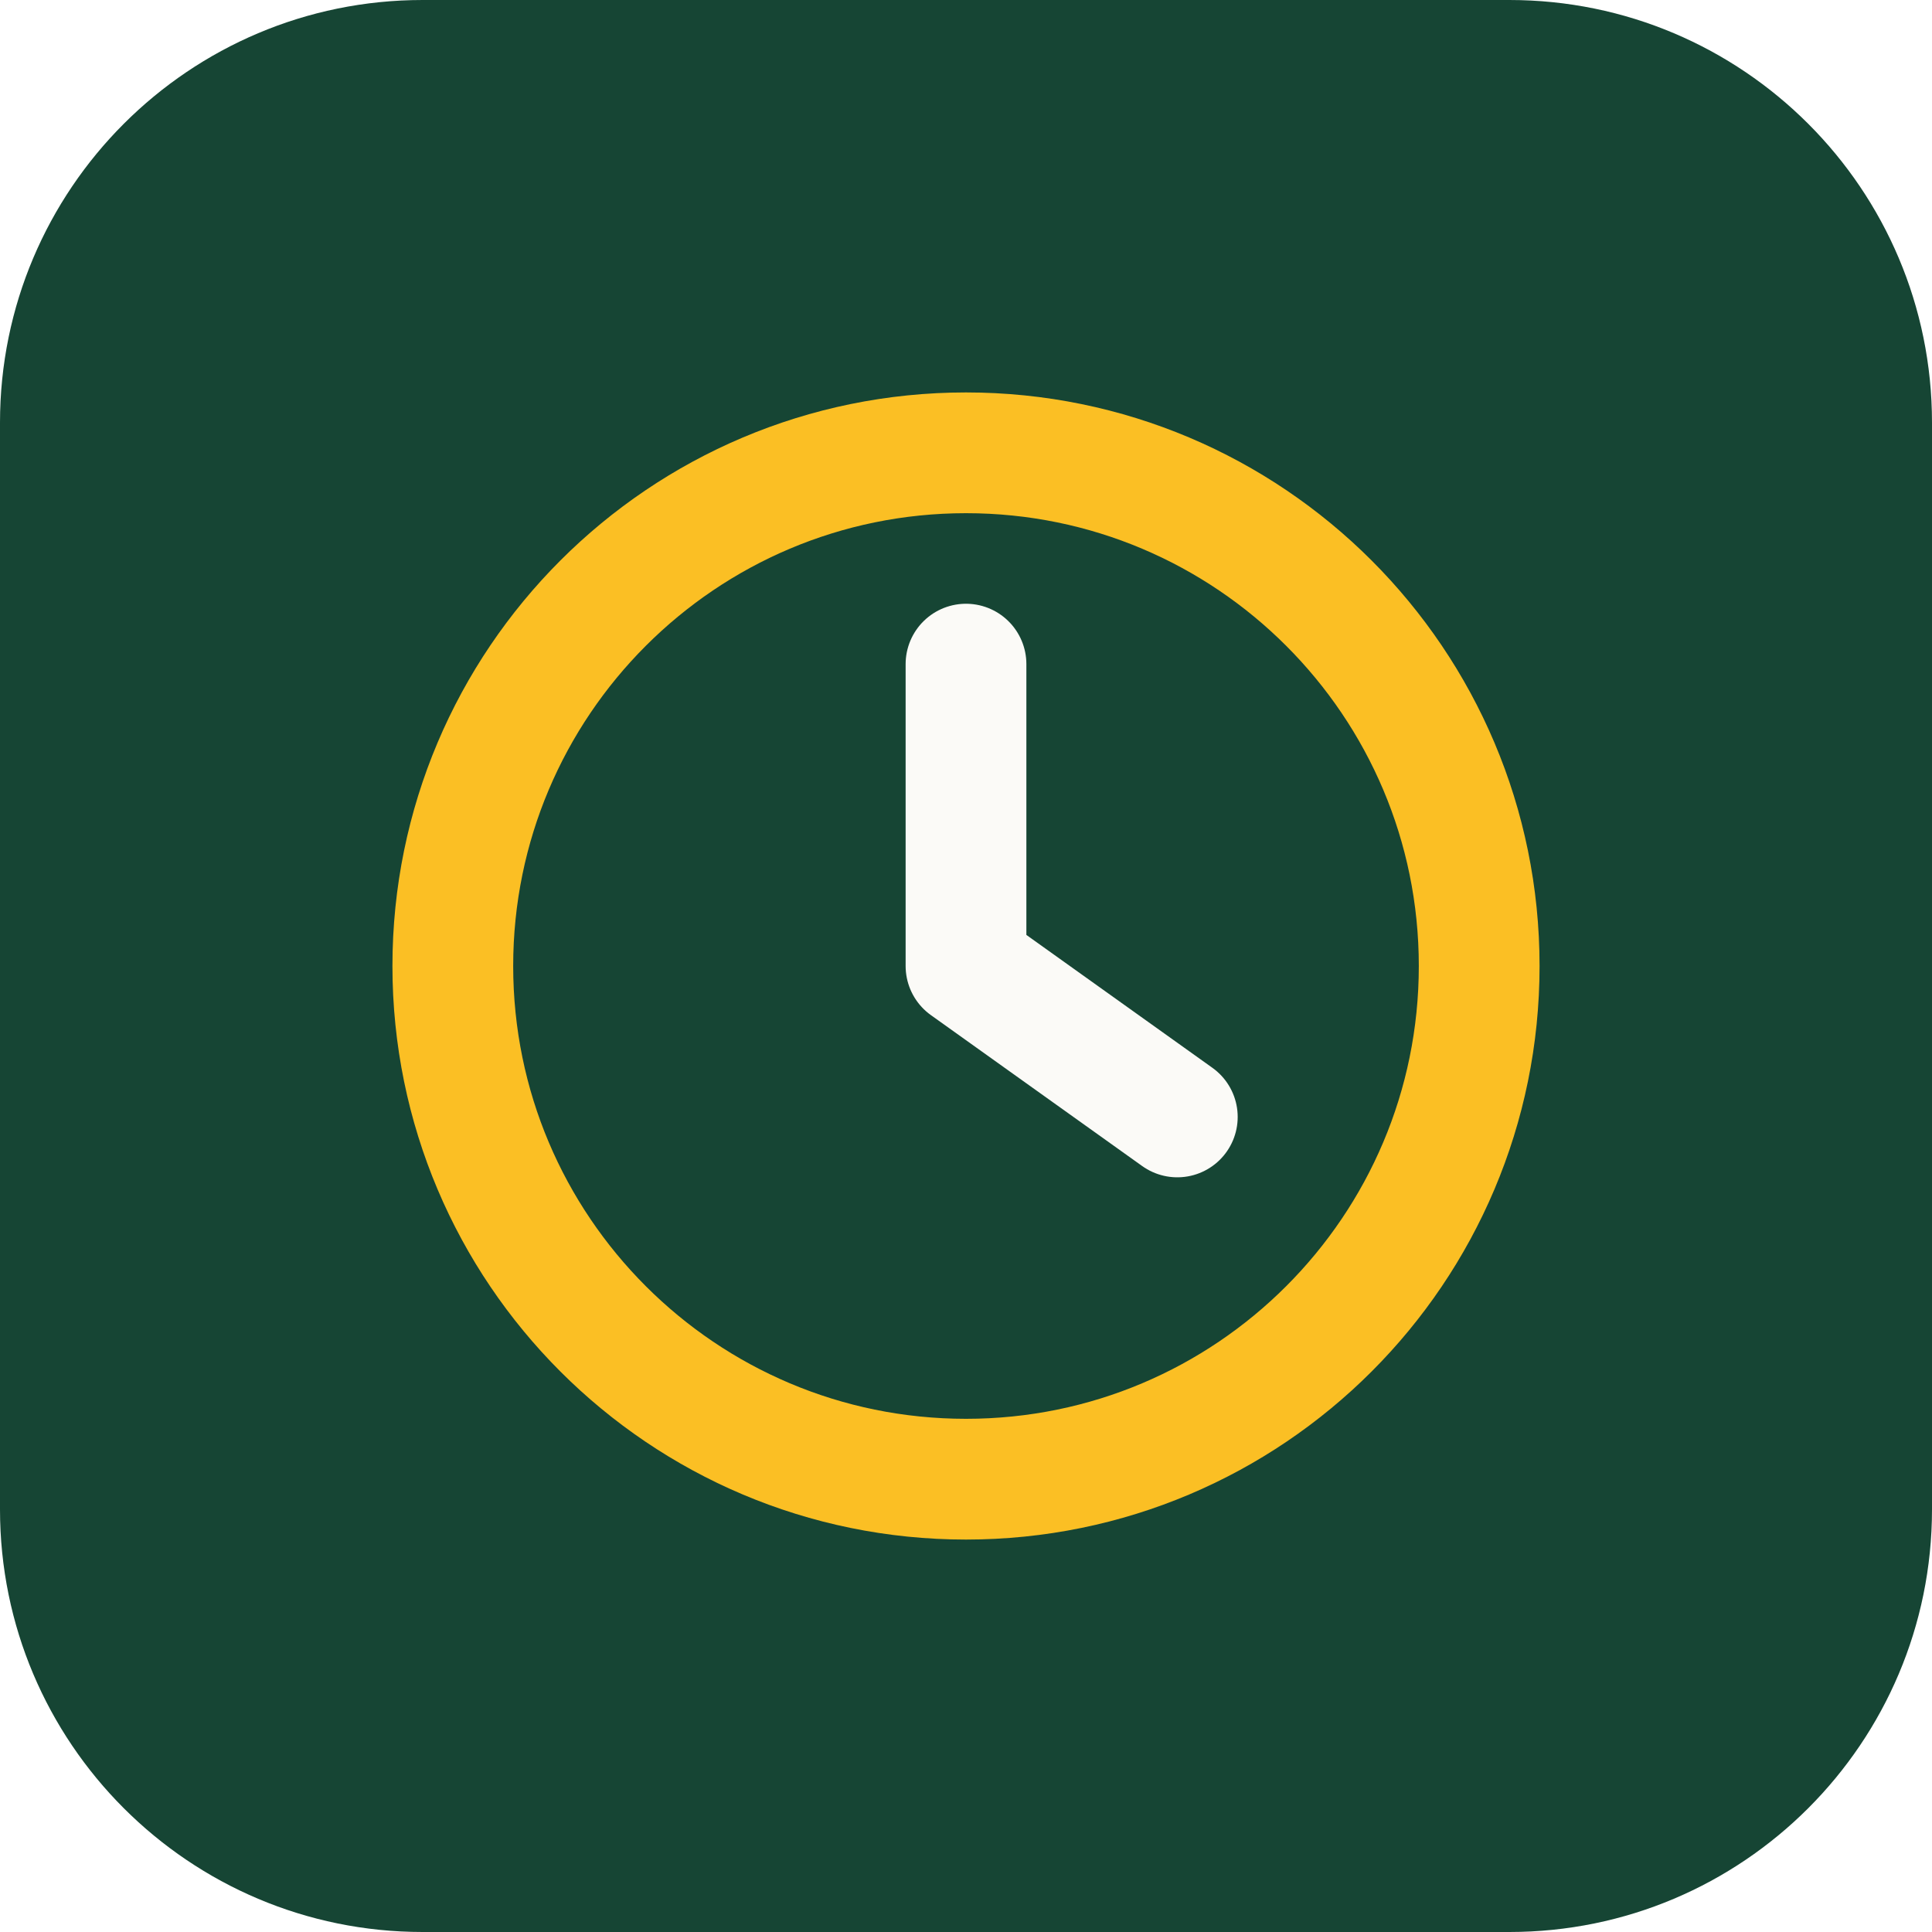
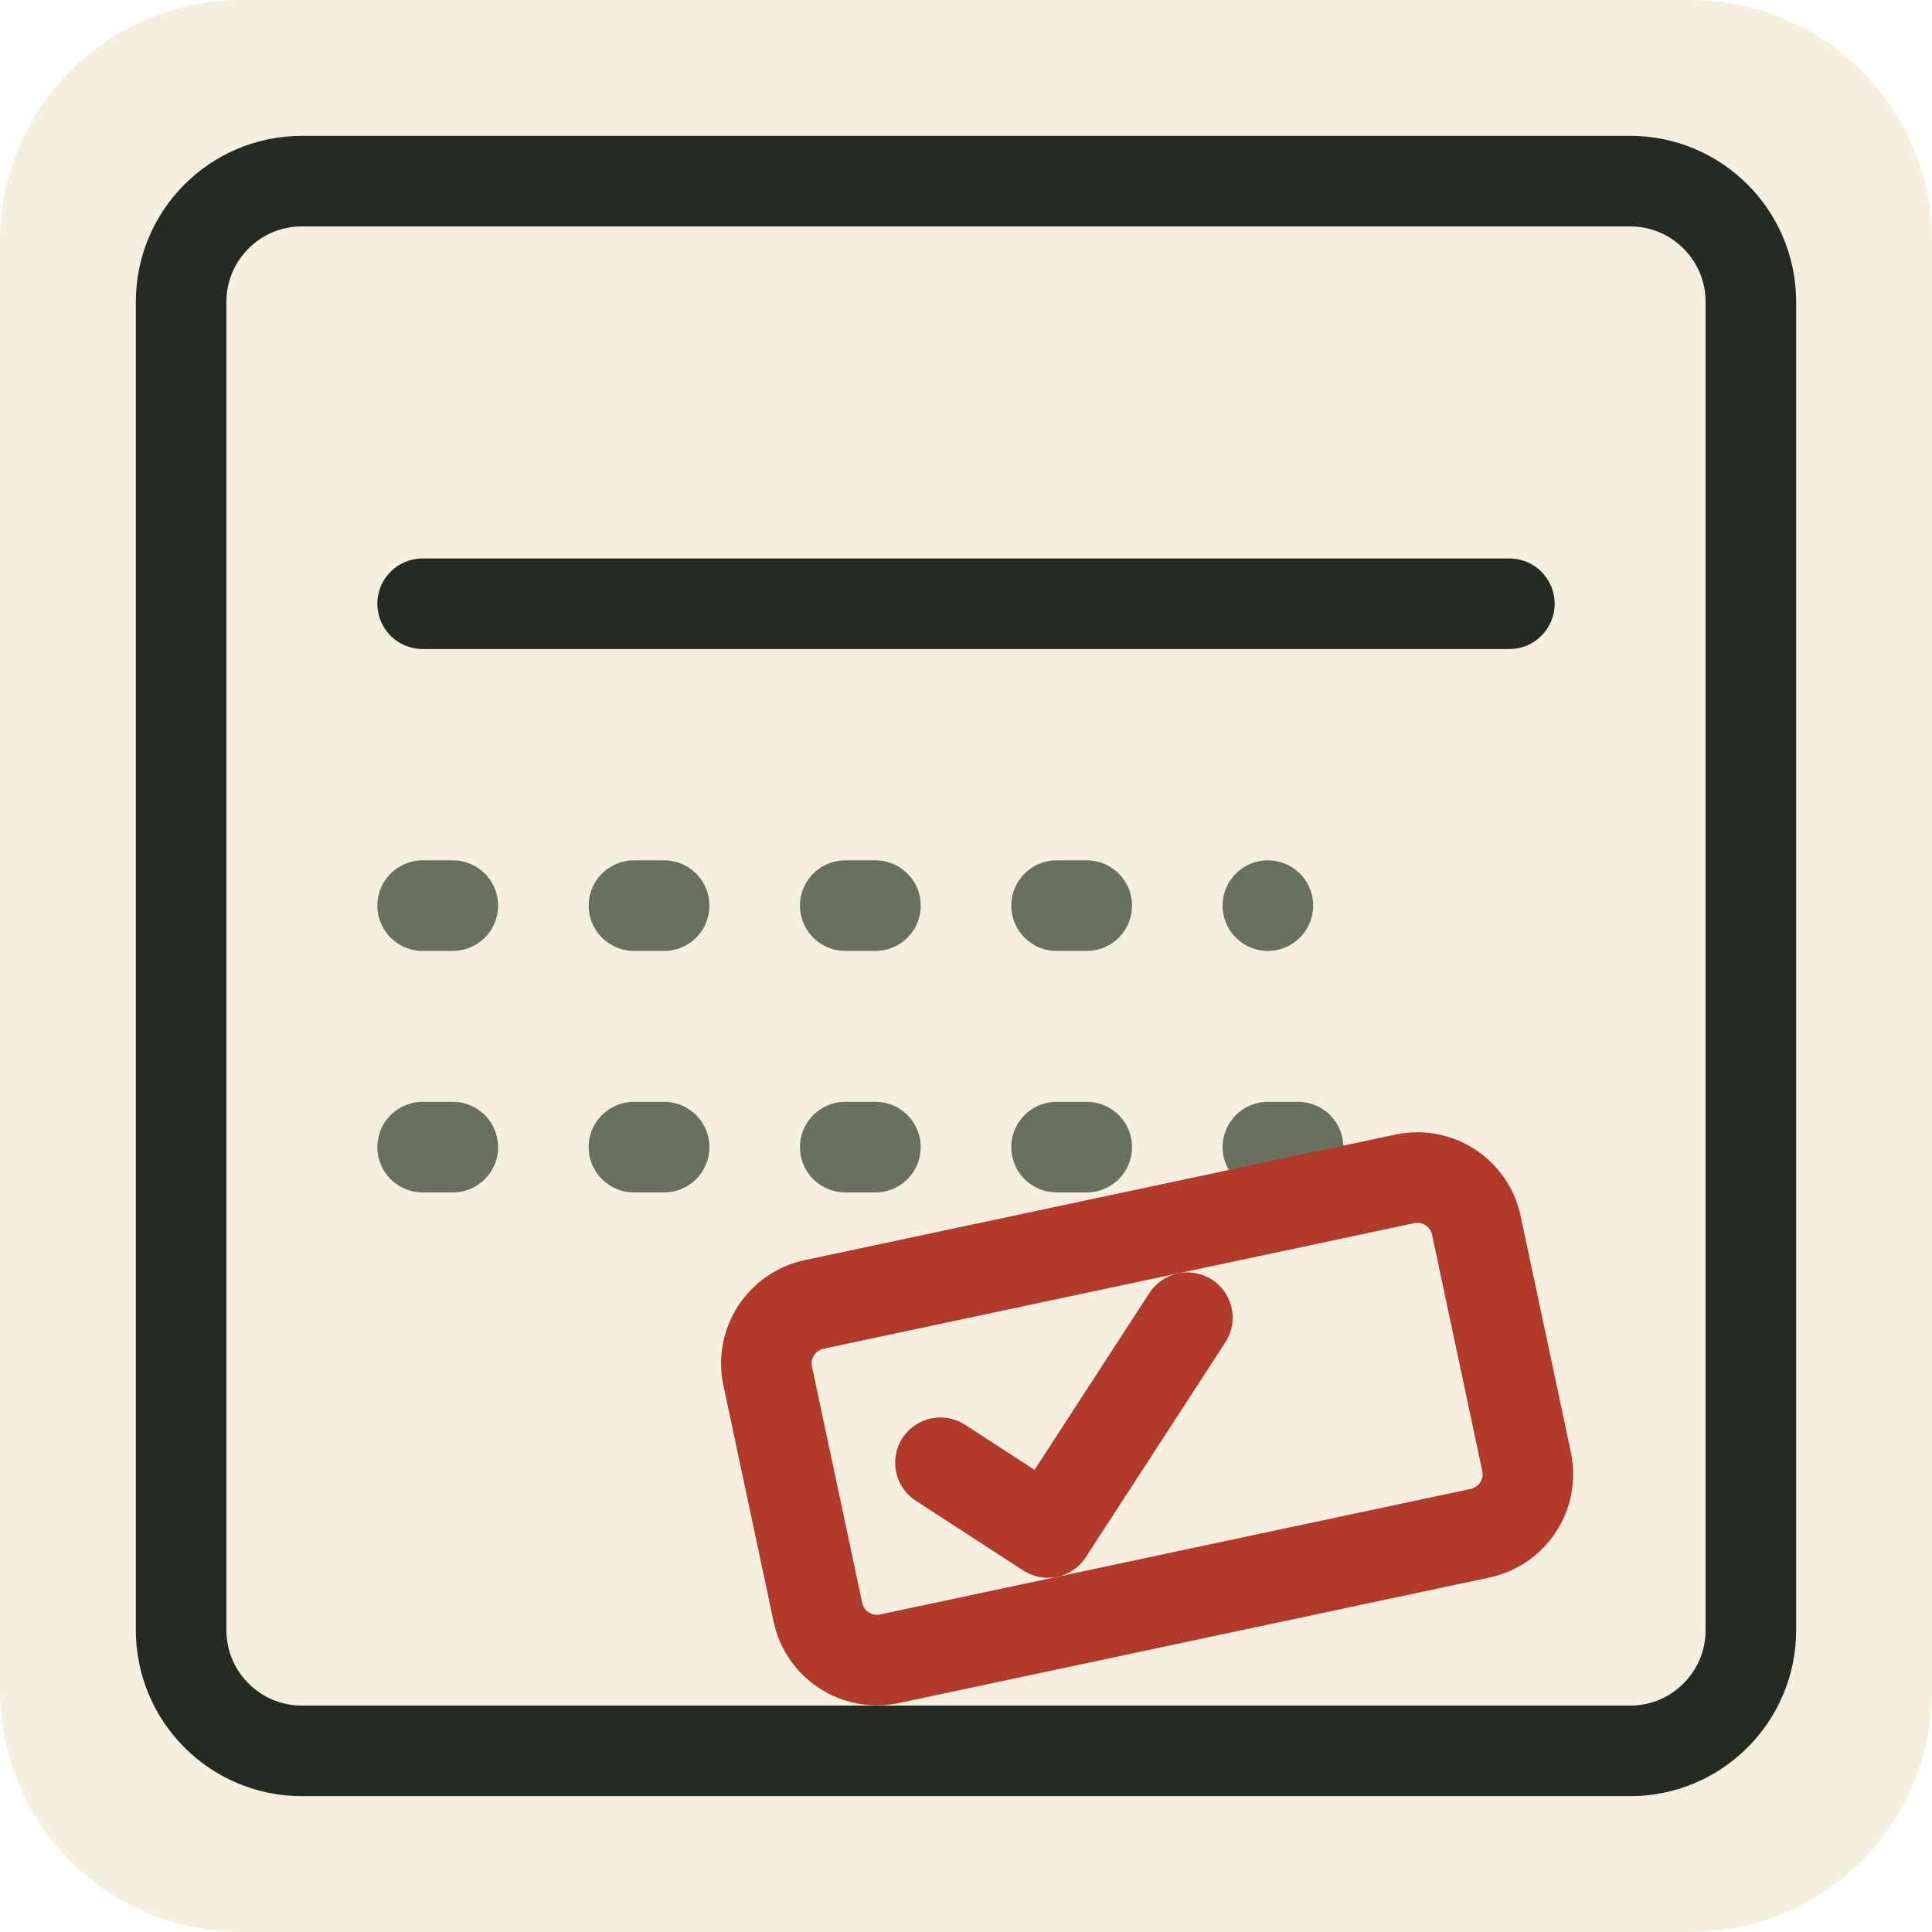
<svg xmlns="http://www.w3.org/2000/svg" viewBox="0 0 64 64">
-   <rect width="64" height="64" rx="14" fill="#164534" />
-   <circle cx="32" cy="32" r="17" fill="none" stroke="#fbbf24" stroke-width="4" />
-   <path d="M32 22v10l7 5" fill="none" stroke="#fbfaf7" stroke-width="4" stroke-linecap="round" stroke-linejoin="round" />
+   <rect width="64" height="64" rx="8" fill="#f4efdf" />
+   <rect x="6" y="6" width="52" height="52" rx="4" fill="none" stroke="#242b23" stroke-width="3" />
+   <line x1="14" y1="20" x2="50" y2="20" stroke="#242b23" stroke-width="3" stroke-linecap="round" />
+   <line x1="14" y1="30" x2="42" y2="30" stroke="#68705f" stroke-width="3" stroke-linecap="round" stroke-dasharray="1 6" />
+   <line x1="14" y1="38" x2="46" y2="38" stroke="#68705f" stroke-width="3" stroke-linecap="round" stroke-dasharray="1 6" />
+   <g transform="rotate(-12 38 47)">
+     <rect x="26" y="41" width="24" height="12" rx="2" fill="none" stroke="#b23a2a" stroke-width="3" />
+     <path d="M31 47l3 3 6-6" fill="none" stroke="#b23a2a" stroke-width="3" stroke-linecap="round" stroke-linejoin="round" />
+   </g>
</svg>
